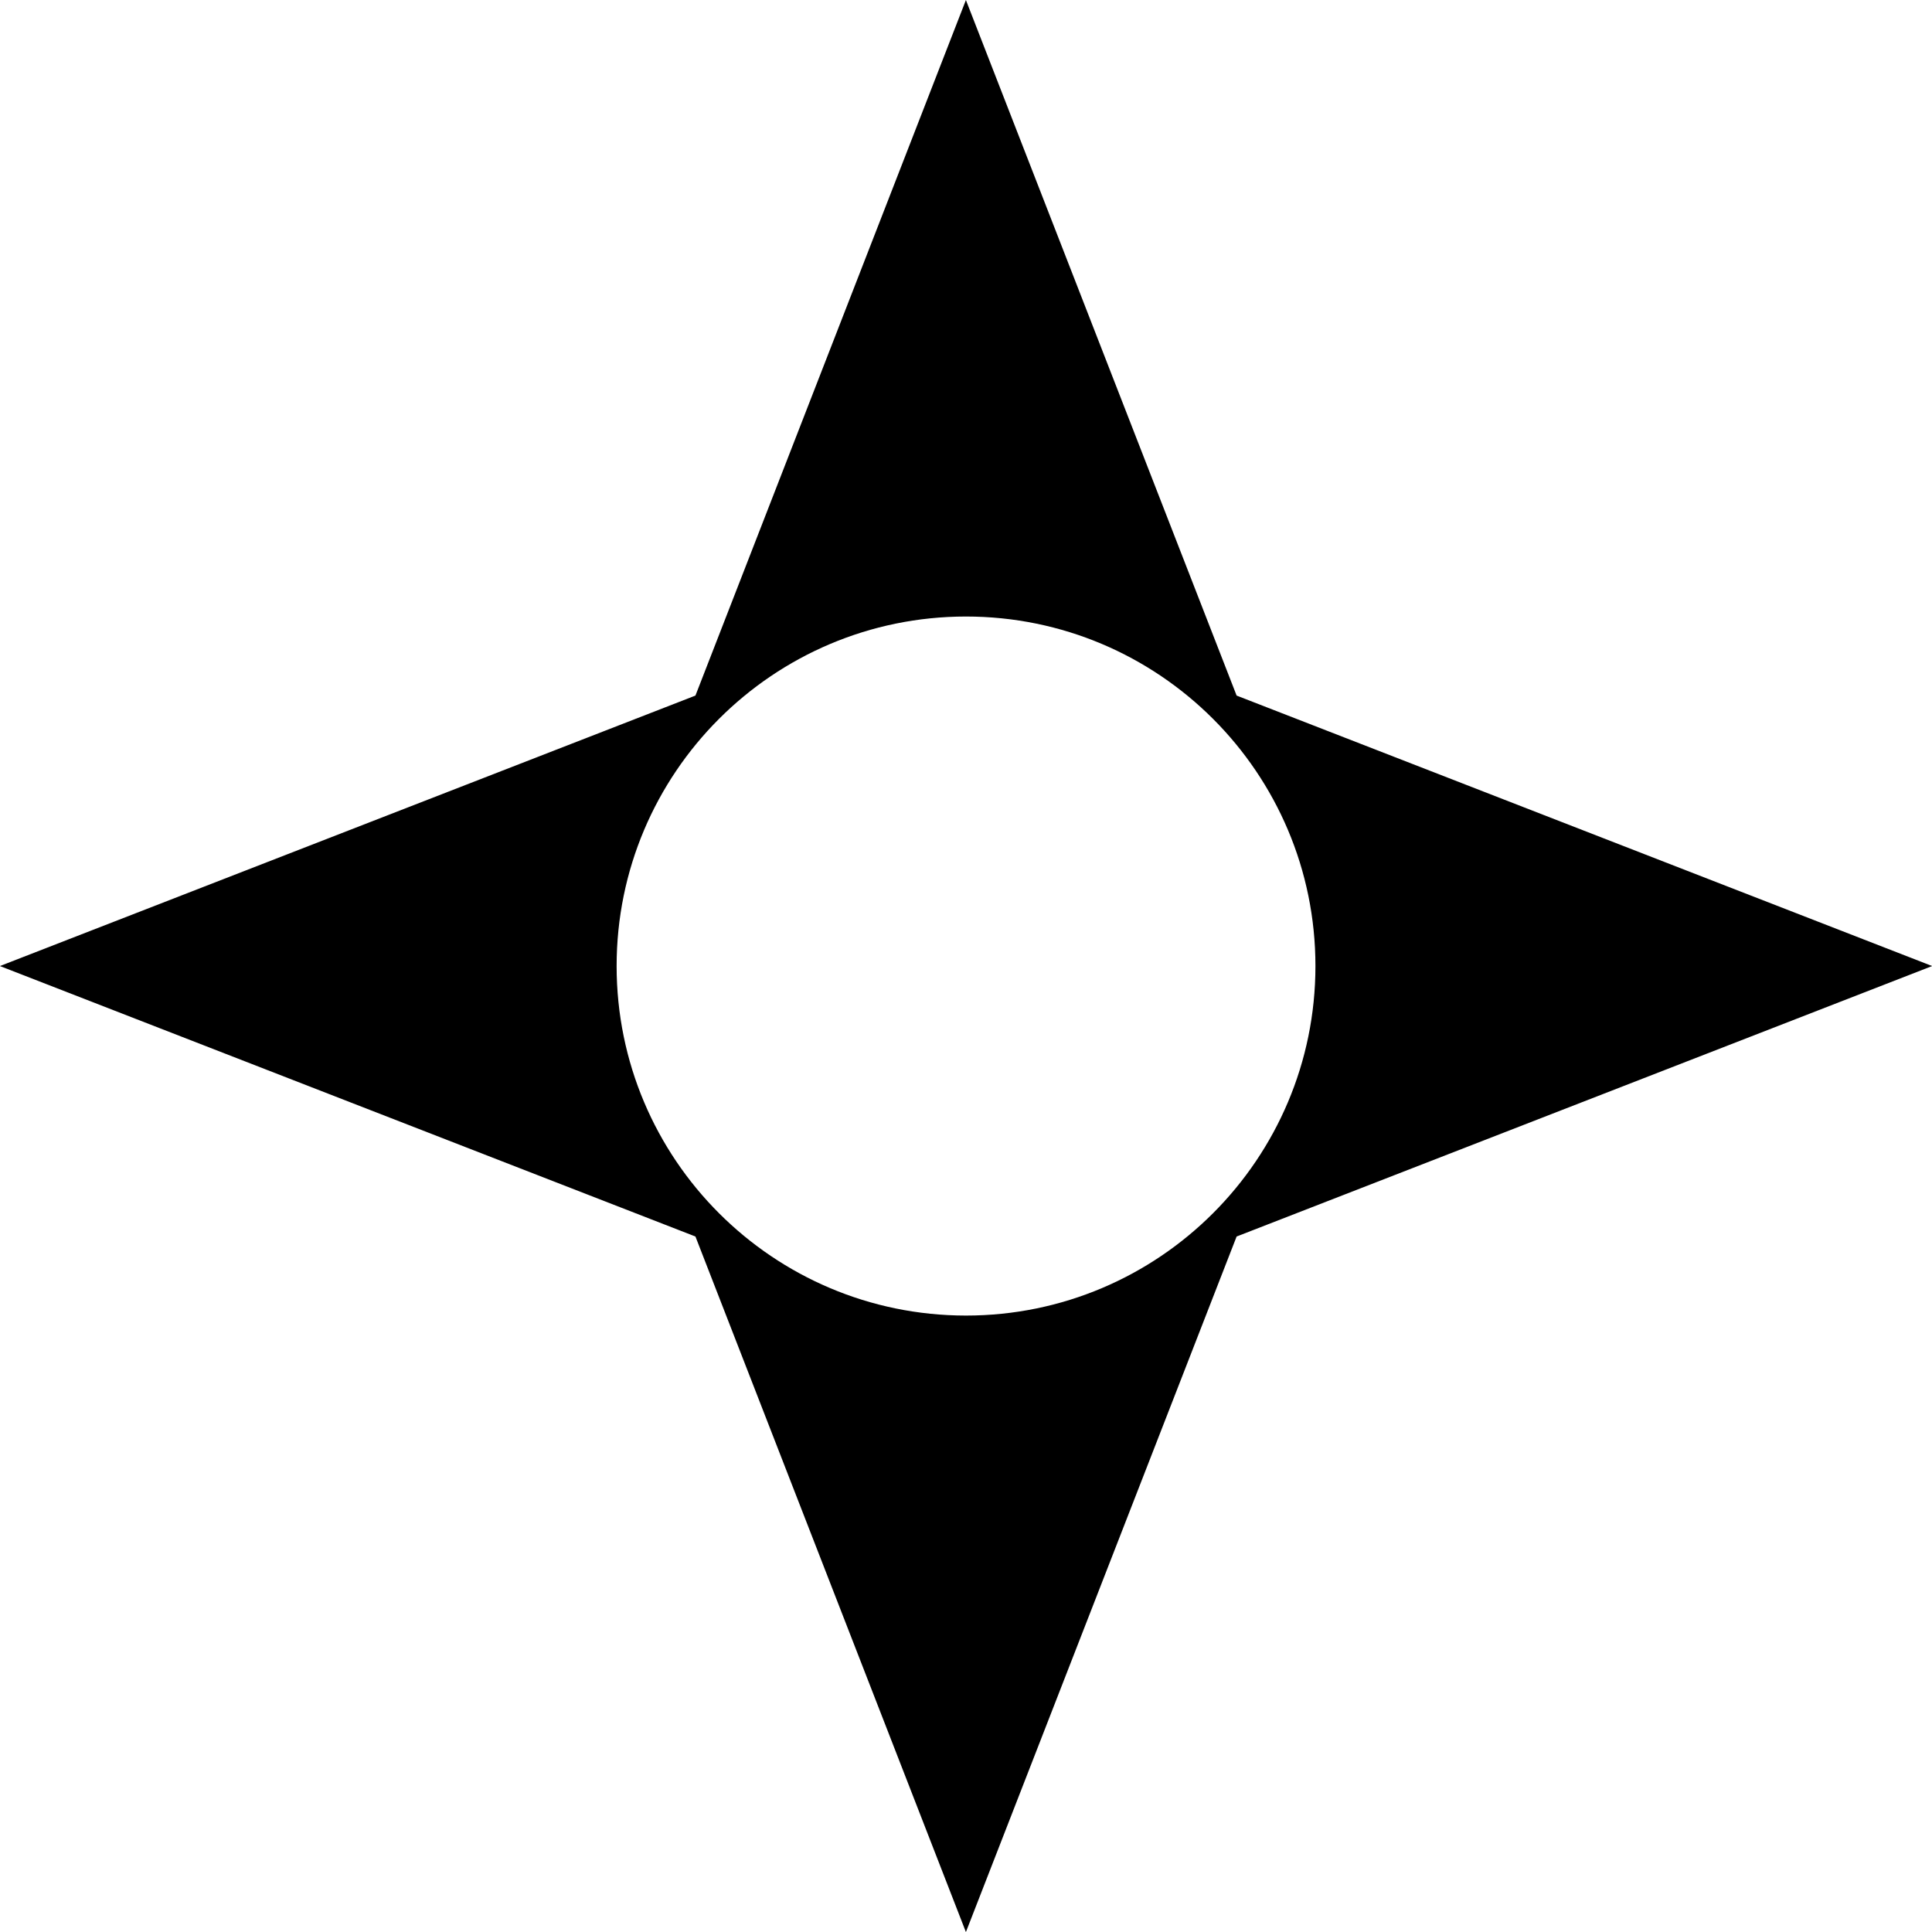
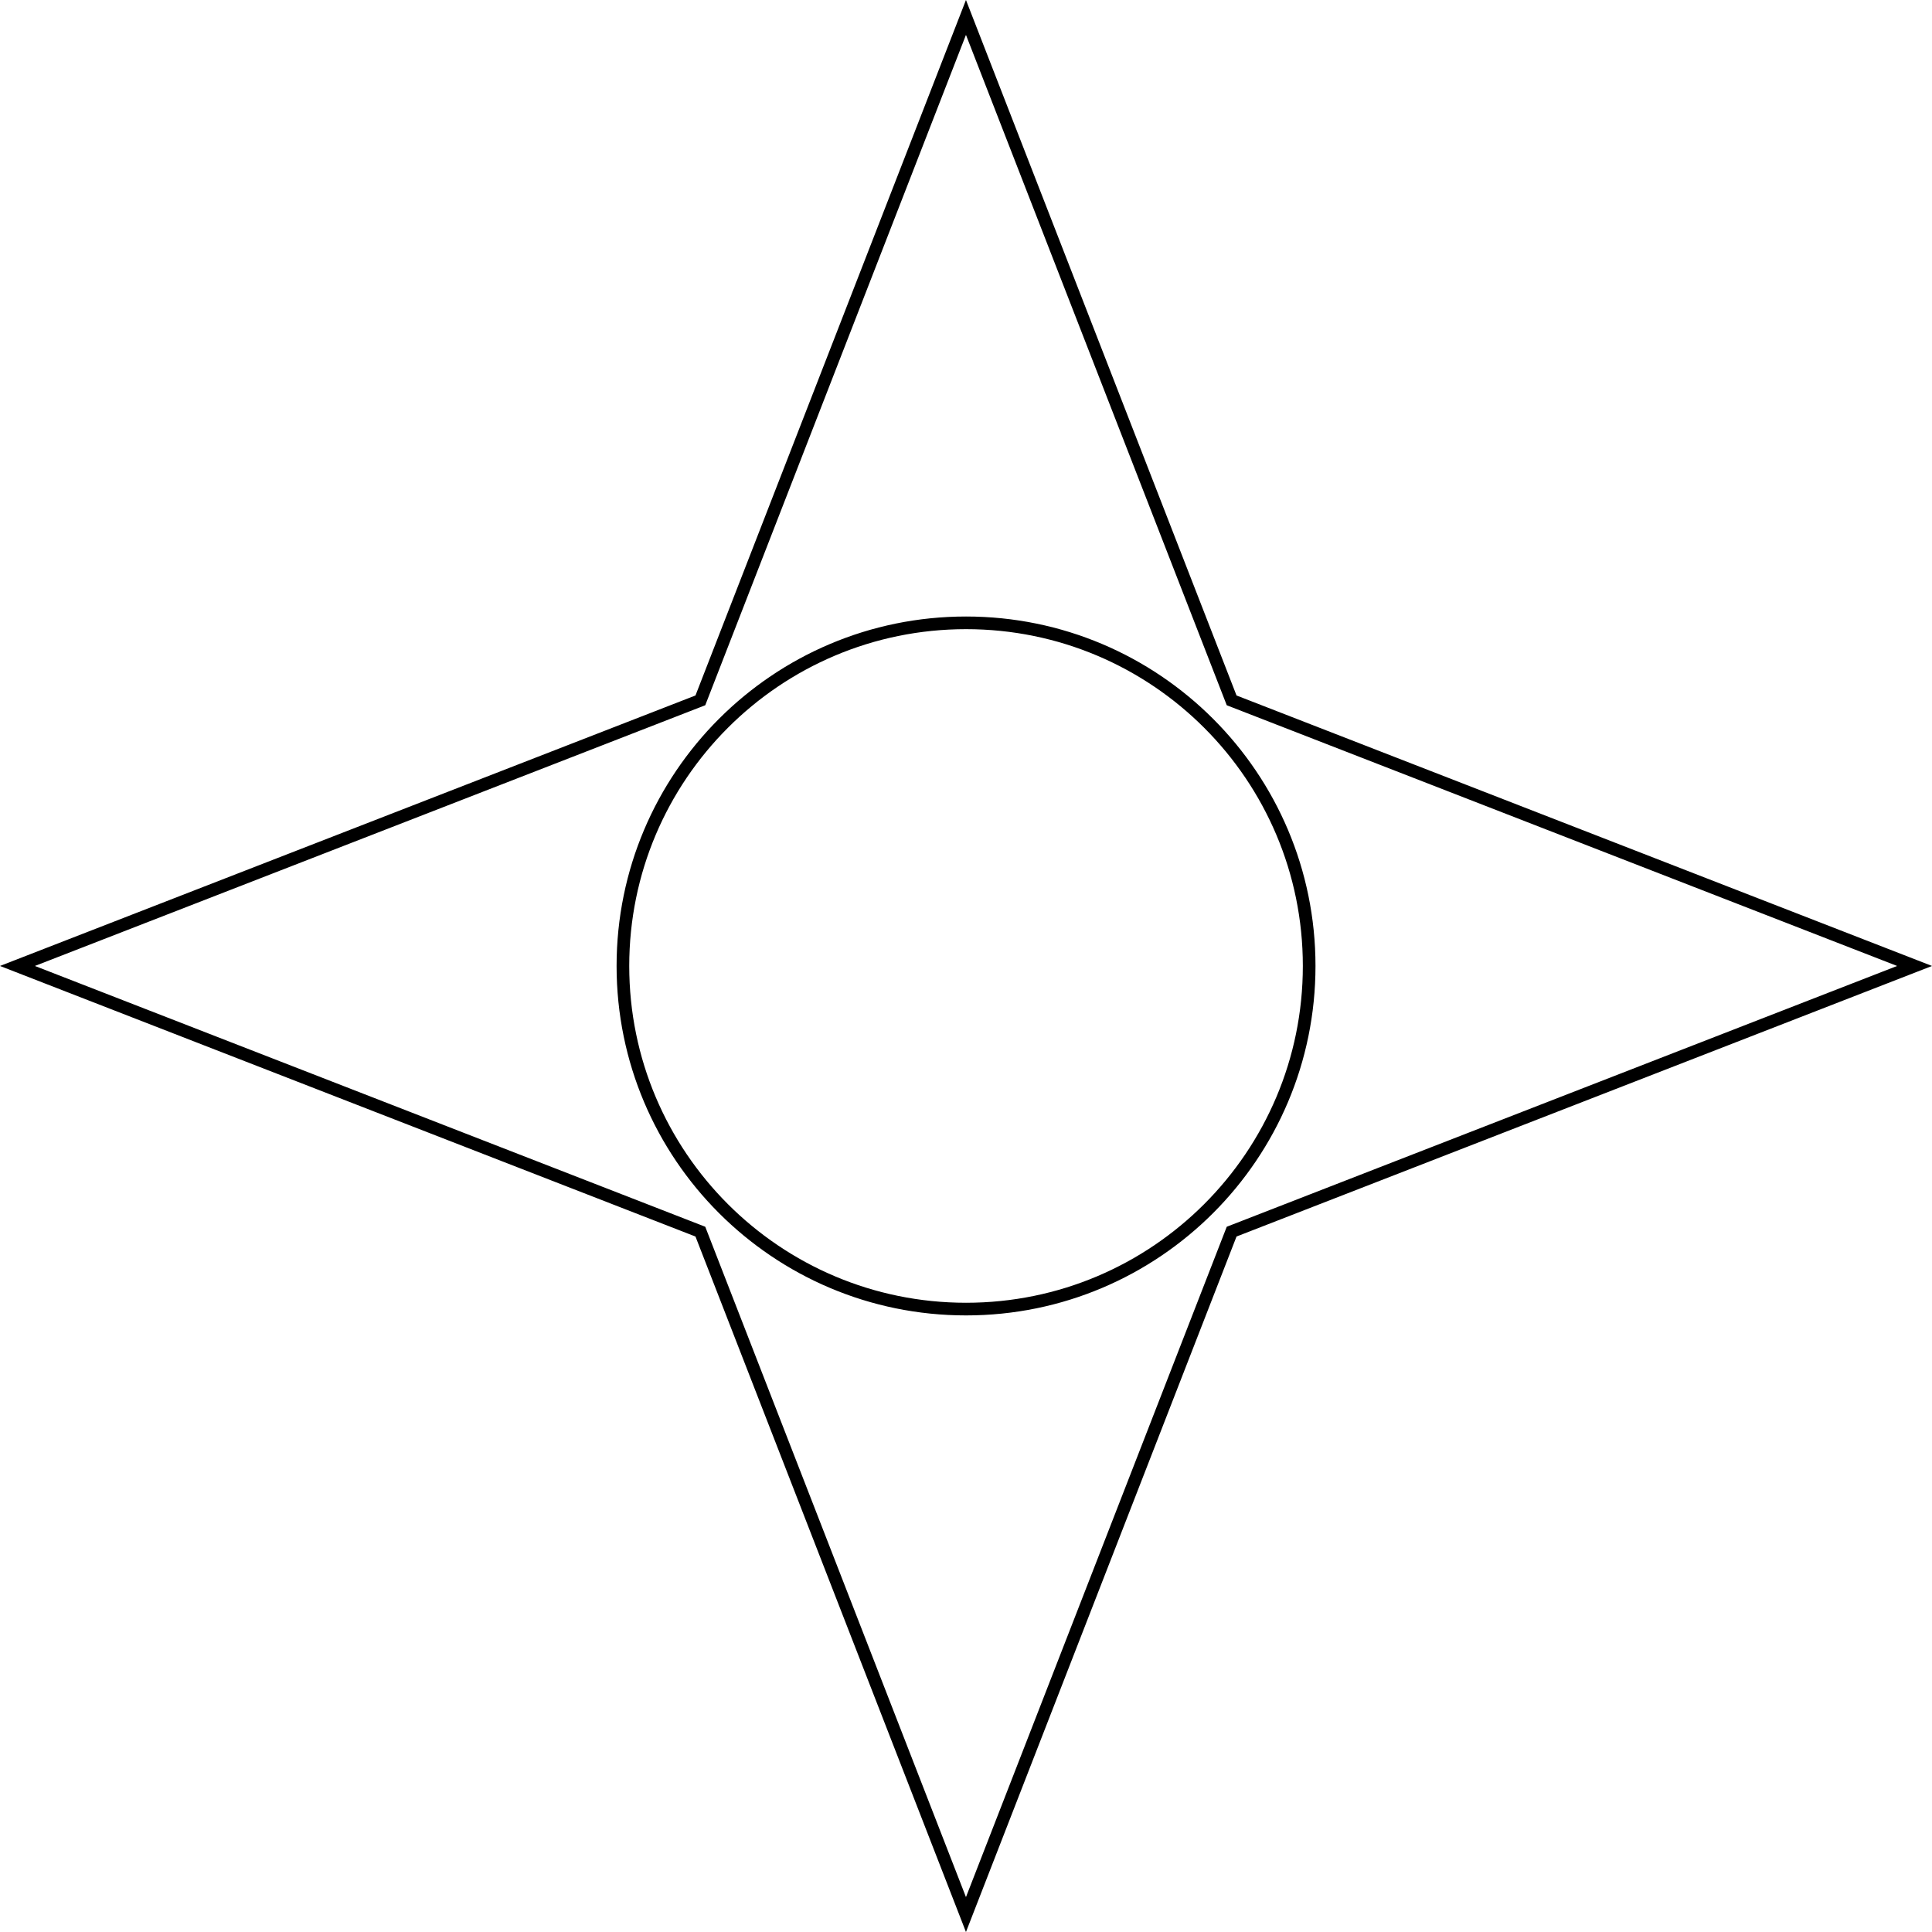
- <svg xmlns="http://www.w3.org/2000/svg" width="8.236mm" height="8.236mm" viewBox="0 0 8.236 8.236" version="1.1" id="svg5">
-   <defs id="defs2" />
-   <g id="layer1" transform="translate(-4.098384,-1.440806)">
-     <path id="path31" style="fill:#000000;fill-opacity:1;fill-rule:evenodd;stroke:none;stroke-width:0.156;stroke-opacity:1" d="M 9.706,5.559 A 1.49,1.49 0 0 1 8.216,7.049 1.49,1.49 0 0 1 6.727,5.559 1.49,1.49 0 0 1 8.216,4.069 1.49,1.49 0 0 1 9.706,5.559 Z M 8.216,9.677 9.37,6.712 12.335,5.559 9.37,4.406 8.216,1.441 7.063,4.406 4.098,5.559 7.063,6.712 Z" />
-   </g>
+ <svg xmlns="http://www.w3.org/2000/svg" width="23.823" height="23.823" version="1.1" viewBox="0 0 23.823 23.823">
+   <path d="m16.143 11.911a4.231 4.231 0 0 1-4.231 4.231 4.231 4.231 0 0 1-4.231-4.231 4.231 4.231 0 0 1 4.231-4.231 4.231 4.231 0 0 1 4.231 4.231zm-4.232 11.697 3.276-8.421 8.421-3.276-8.421-3.275-3.276-8.421-3.275 8.421-8.421 3.275 8.421 3.276z" fill="none" stroke="#000" stroke-width=".156" />
</svg>
